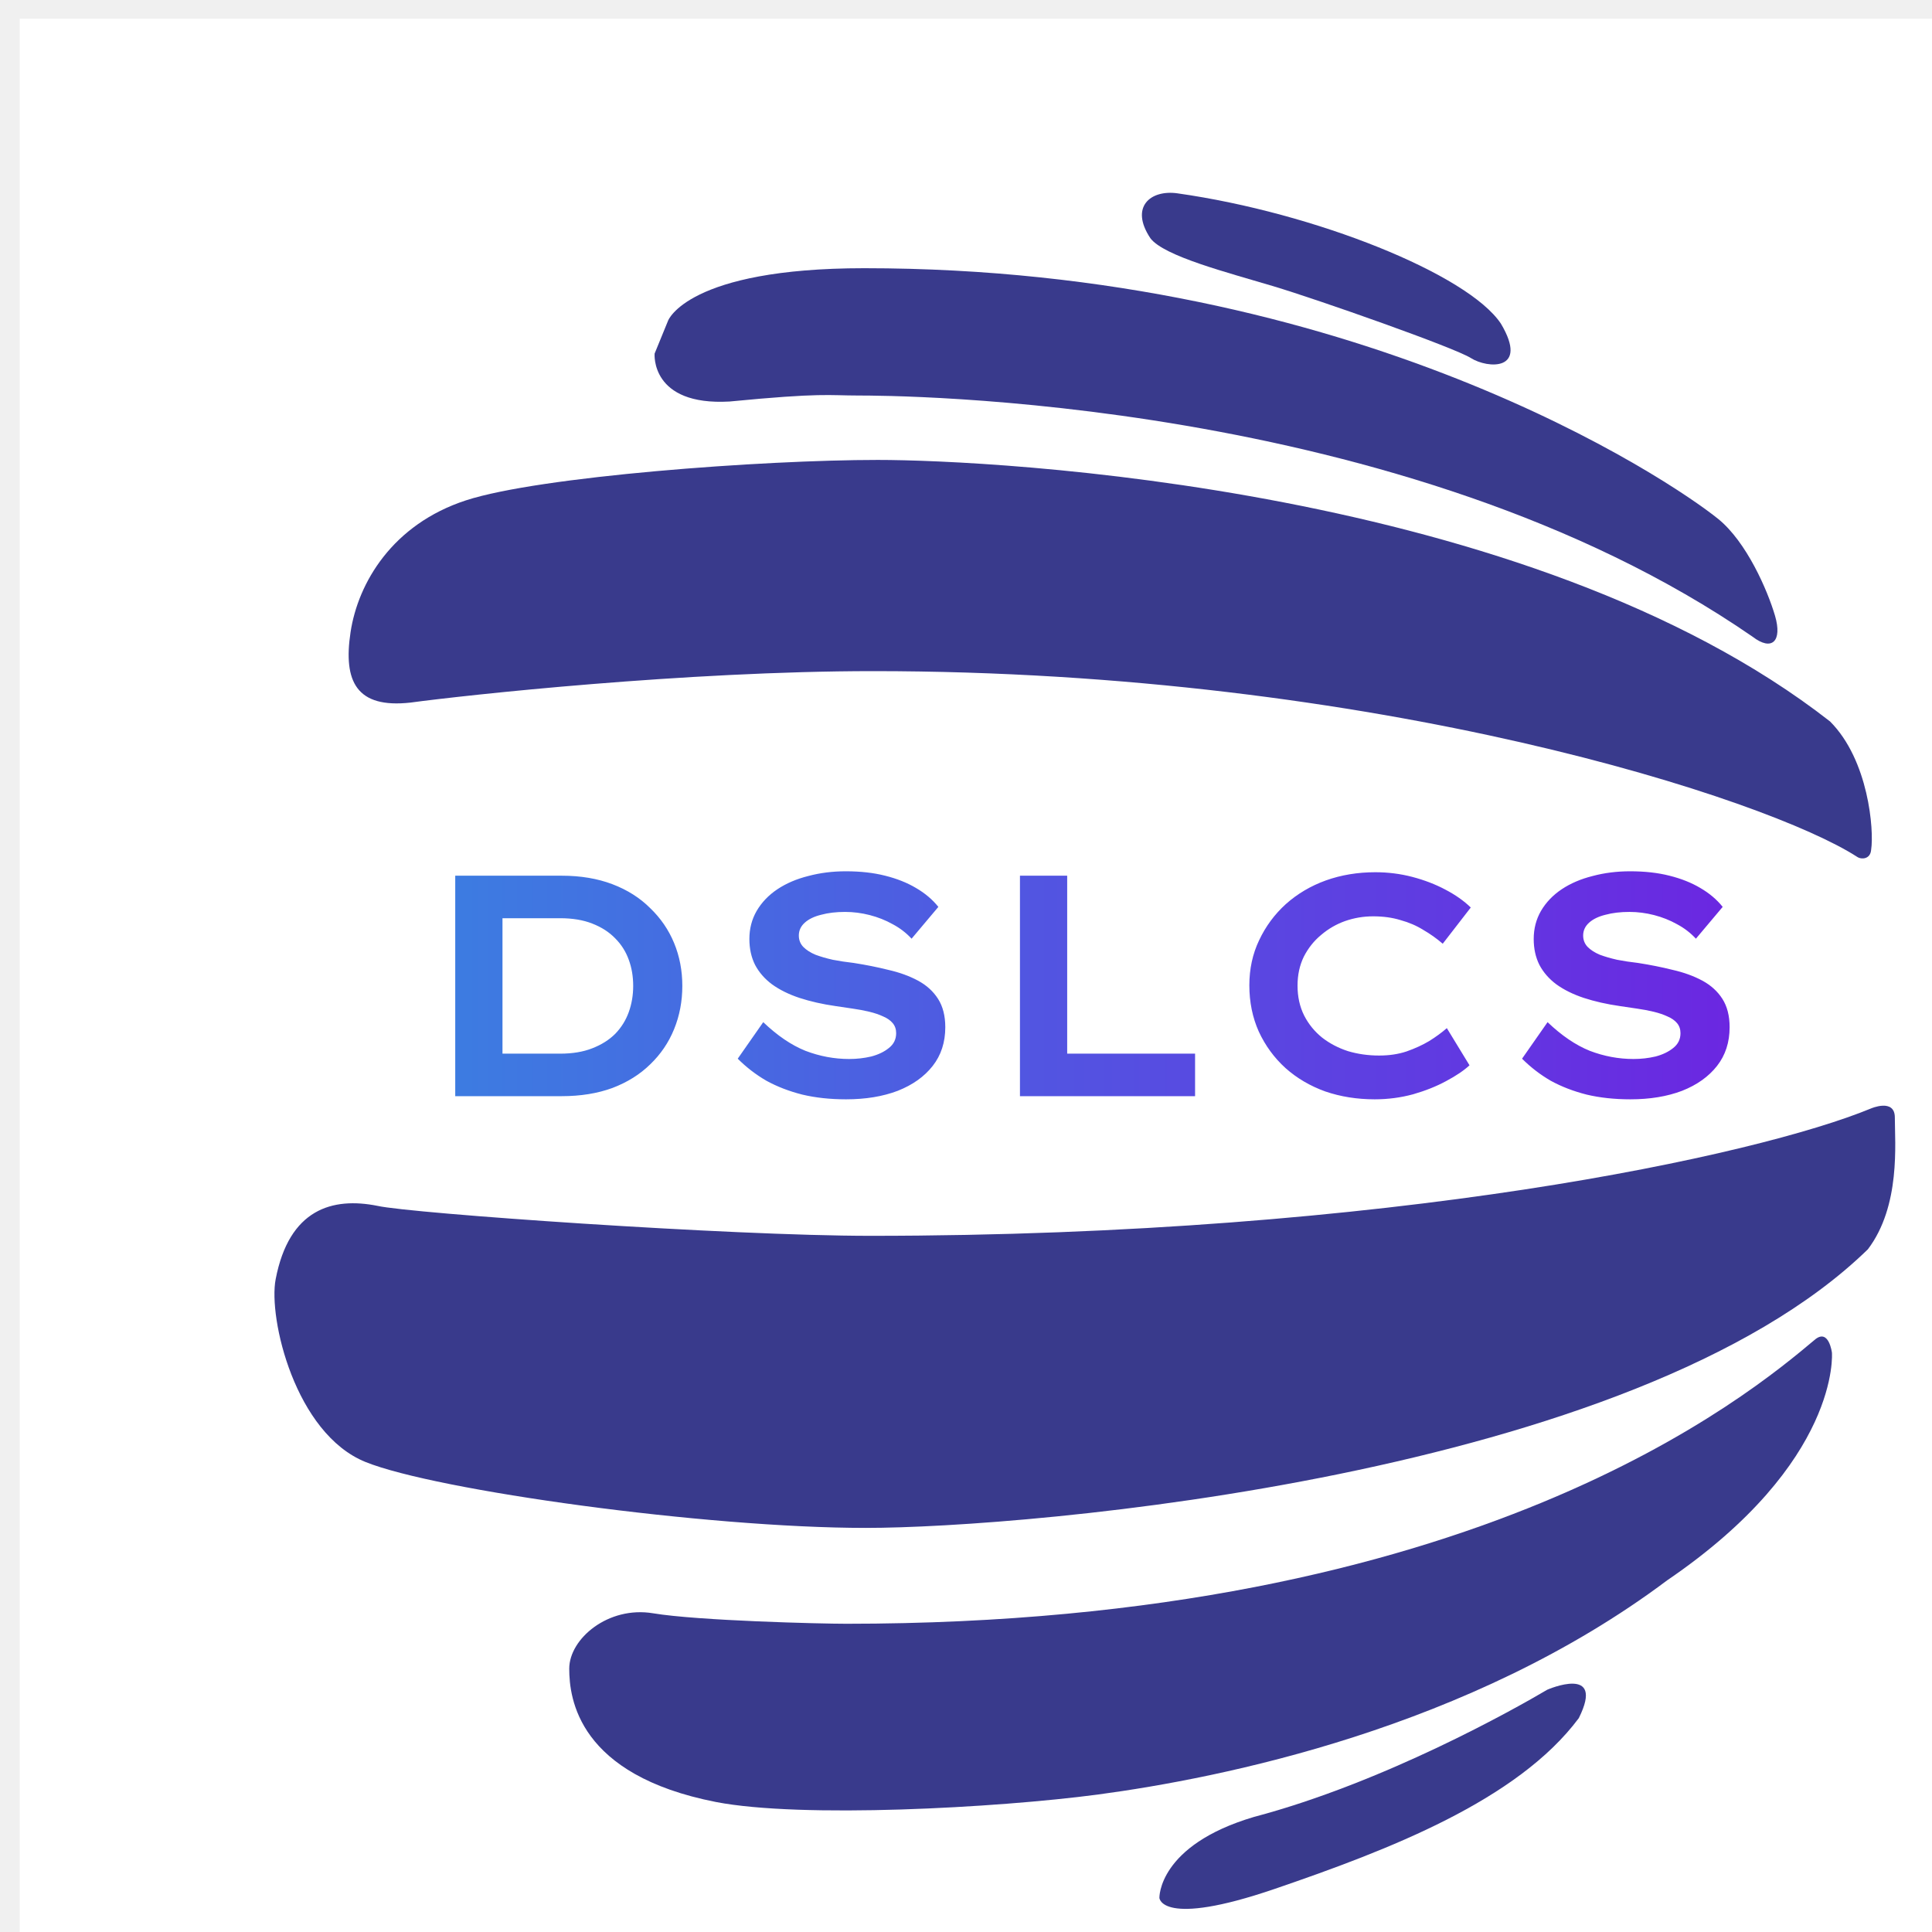
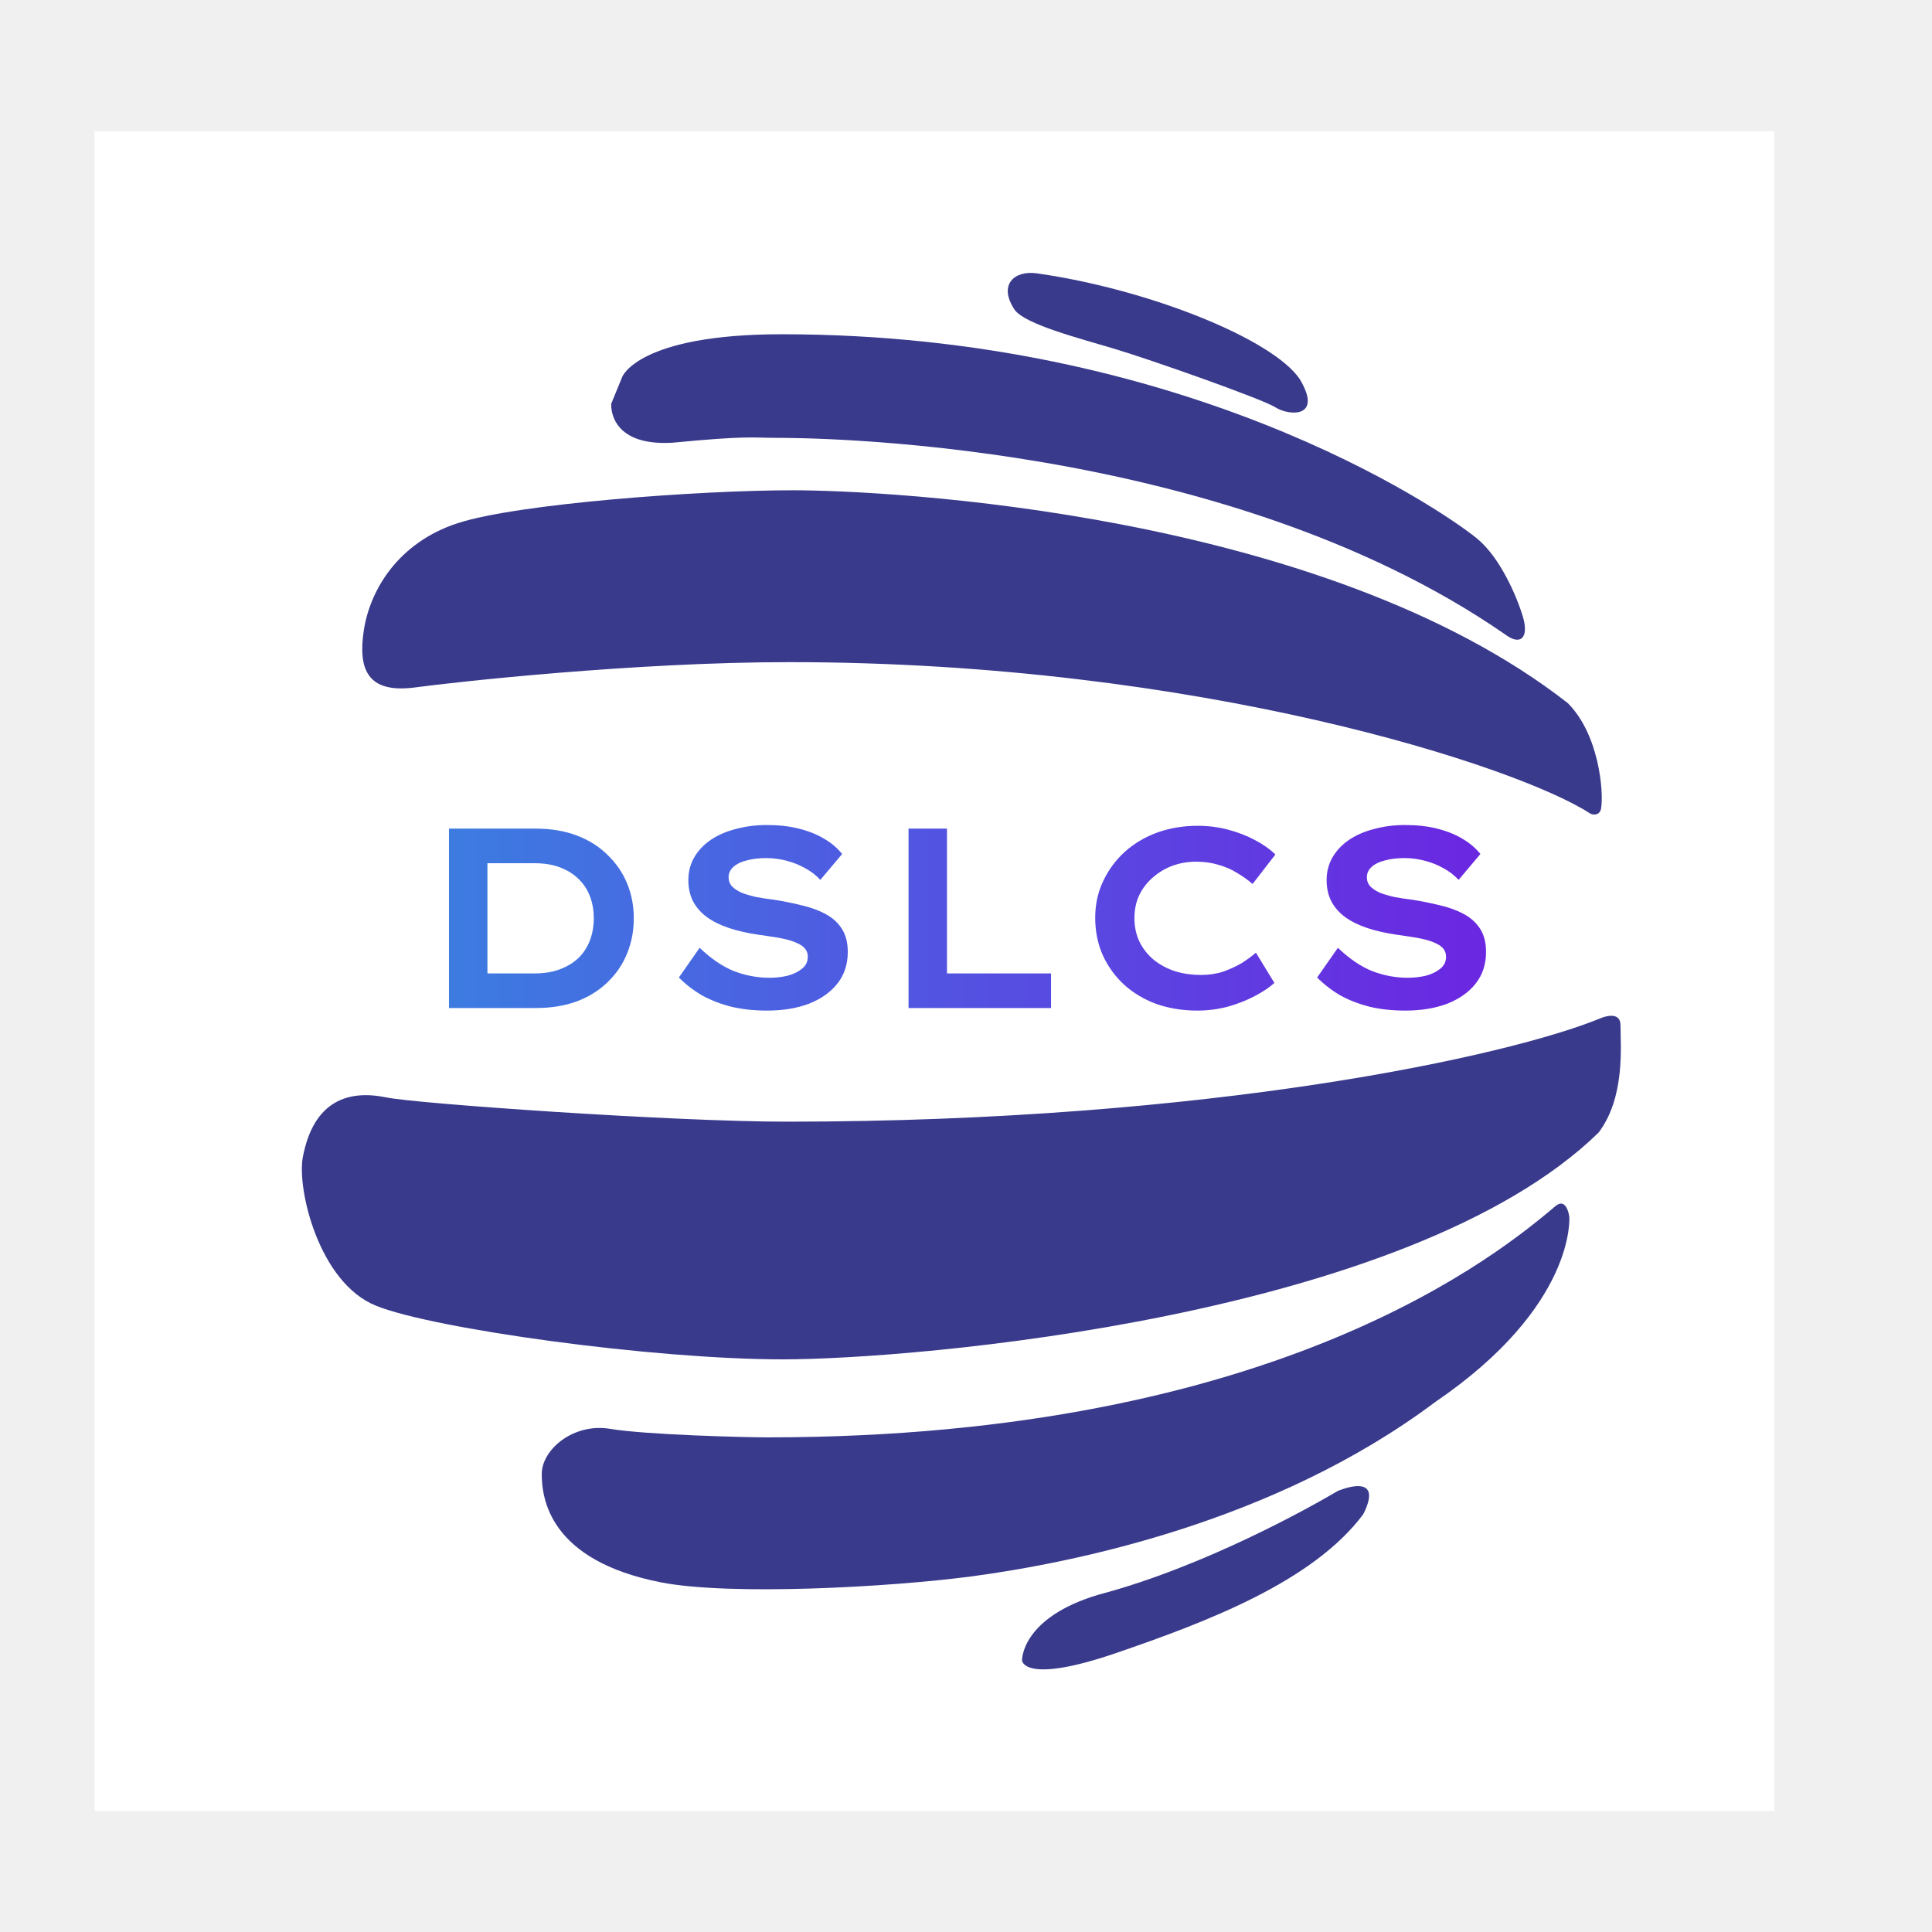
- <svg xmlns="http://www.w3.org/2000/svg" viewBox="0 0 456 456" width="456" height="456">
+ <svg xmlns="http://www.w3.org/2000/svg" viewBox="0 0 500 500">
  <defs>
    <linearGradient id="paint0_linear_96_17" x1="172.608" y1="517.039" x2="857.419" y2="517.039" gradientUnits="userSpaceOnUse" gradientTransform="matrix(1.99121, 0, 0, -1.99121, -82.83955, 2061.494)">
      <stop stop-color="#3786E1" />
      <stop offset="1" stop-color="#6C25E1" />
    </linearGradient>
  </defs>
-   <g id="g8" transform="matrix(5.022062, 0, 0, -5.022062, -281.113, 610.3154)" style="visibility: visible;">
+   <g id="g8" transform="matrix(4.481141, 0, 0, -4.481141, -230.5111, 574.5984)" style="visibility: visible;">
    <g id="g10" transform="matrix(0.050331, 0, 0, 0.050331, 56.90236, 23.6322)" style="visibility: visible;">
      <path d="M 0,1927.56 H 1927.56 V 0 H 0 v 1927.56" style="fill:#ffffff;fill-opacity:1;fill-rule:evenodd;stroke:none" id="path12" />
      <path d="m 1715.63,1144.97 c -82.58,53.49 -447.24,173.37 -918.583,173.37 -174.832,0 -380.426,-22.38 -432.18,-29.38 -50.347,-5.59 -62.941,19.58 -55.945,65.74 6.992,46.15 39.16,100.7 107.699,123.08 68.527,22.38 276.93,37.77 384.625,37.77 107.699,0 608.054,-24.61 889.184,-244.2 36.05,-36.05 41.17,-101.6 38.37,-119.79 -0.69,-9.1 -9.3,-9.3 -13.17,-6.59" style="fill:#393a8c;fill-opacity:1;fill-rule:nonzero;stroke:none" id="path16" />
      <path d="m 1585.89,1460.53 c -45.26,36.52 -338.47,234.04 -797.234,234.04 -165.039,0 -183.222,-48.95 -183.222,-48.95 l -12.586,-30.77 c 0,0 -4.196,-48.95 69.933,-44.76 86.715,8.39 92.313,5.6 120.282,5.6 27.976,0 509.107,0 834.997,-225.19 18.18,-13.98 27.97,-4.2 20.98,19.59 -7,23.77 -26.58,68.98 -53.15,90.44" style="fill:#393a8c;fill-opacity:1;fill-rule:nonzero;stroke:none" id="path18" />
      <path d="m 1080.98,1764.5 c -24.93,3.53 -44.76,-12.59 -25.18,-41.95 12.59,-16.79 72.73,-32.18 114.69,-44.76 41.96,-12.59 169.23,-57.34 184.62,-67.14 15.39,-9.79 54.55,-12.58 27.97,32.17 -30.77,46.16 -173.43,103.5 -302.1,121.68" style="fill:#393a8c;fill-opacity:1;fill-rule:nonzero;stroke:none" id="path20" />
      <path d="M 1728.55,909.926 C 1623.65,866.57 1280.98,791.043 794.254,791.043 c -131.473,0 -429.387,20.98 -460.16,27.973 -41.957,8.394 -82.52,-2.797 -95.11,-68.536 -6.992,-36.363 18.188,-144.062 83.922,-170.632 65.739,-26.575 317.492,-61.543 467.149,-61.543 149.66,0 717.505,47.554 935.695,260.152 30.77,40.559 25.18,99.305 25.18,123.078 0,18.184 -22.38,8.391 -22.38,8.391" style="fill:#393a8c;fill-opacity:1;fill-rule:nonzero;stroke:none" id="path22" />
      <path d="m 1676.8,694.535 c -61.54,-51.75 -316.09,-265.742 -904.925,-265.742 -23.777,0 -138.469,2.793 -180.43,9.785 -41.953,6.996 -78.32,-23.773 -78.32,-51.75 0,-27.969 8.391,-99.301 137.066,-124.476 79.723,-15.387 261.551,-5.594 356.659,6.992 114.69,15.386 346.86,61.543 531.49,200.011 162.24,110.493 153.85,212.594 153.85,212.594 0,0 -2.8,22.379 -15.39,12.586" style="fill:#393a8c;fill-opacity:1;fill-rule:nonzero;stroke:none" id="path24" />
      <path d="m 1426.45,367.25 c -30.78,-18.184 -152.46,-86.715 -274.14,-118.887 -89.51,-26.57 -88.11,-75.523 -88.11,-75.523 0,0 1.39,-27.977 107.69,8.387 106.29,36.371 226.58,82.527 283.93,159.449 25.17,50.351 -29.37,26.574 -29.37,26.574" style="fill:#393a8c;fill-opacity:1;fill-rule:nonzero;stroke:none" id="path26" />
      <path d="M 406.67 921.445 L 406.67 1127.315 L 506.08 1127.315 C 523.72 1127.315 539.51 1124.665 553.43 1119.375 C 567.35 1114.085 579.11 1106.635 588.72 1097.025 C 598.52 1087.615 605.98 1076.735 611.07 1064.375 C 616.17 1052.025 618.72 1038.695 618.72 1024.385 C 618.72 1010.065 616.17 996.635 611.07 984.085 C 605.98 971.545 598.52 960.565 588.72 951.155 C 579.11 941.735 567.35 934.385 553.43 929.095 C 539.51 923.995 523.72 921.445 506.08 921.445 L 406.67 921.445 Z M 450.79 953.505 L 446.08 961.145 L 504.61 961.145 C 516.18 961.145 526.18 962.815 534.61 966.145 C 543.23 969.485 550.39 973.995 556.08 979.675 C 561.76 985.555 565.98 992.325 568.72 999.975 C 571.47 1007.615 572.84 1015.755 572.84 1024.385 C 572.84 1033.205 571.47 1041.345 568.72 1048.795 C 565.98 1056.435 561.76 1063.105 556.08 1068.785 C 550.39 1074.675 543.23 1079.275 534.61 1082.615 C 526.18 1085.945 516.18 1087.615 504.61 1087.615 L 445.2 1087.615 L 450.79 1094.675 L 450.79 953.505 Z M 771.63 918.505 C 756.73 918.505 743.1 919.975 730.75 922.915 C 718.39 926.055 707.22 930.365 697.22 935.855 C 687.42 941.545 678.49 948.405 670.46 956.445 L 694.28 990.555 C 707.41 978.015 720.55 969.085 733.69 963.795 C 747.02 958.695 760.65 956.155 774.57 956.155 C 781.63 956.155 788.49 956.935 795.15 958.505 C 801.82 960.265 807.31 962.915 811.62 966.445 C 816.13 969.975 818.39 974.575 818.39 980.265 C 818.39 983.995 817.31 987.125 815.15 989.675 C 813 992.225 810.06 994.285 806.33 995.855 C 802.61 997.615 798.29 999.085 793.39 1000.265 C 788.49 1001.445 783.29 1002.425 777.8 1003.205 C 772.51 1003.985 767.22 1004.775 761.92 1005.555 C 749.57 1007.325 738.3 1009.875 728.1 1013.205 C 718.1 1016.535 709.57 1020.755 702.51 1025.855 C 695.65 1030.945 690.36 1037.025 686.63 1044.085 C 683.1 1051.145 681.34 1059.185 681.34 1068.205 C 681.34 1077.805 683.59 1086.535 688.1 1094.375 C 692.81 1102.415 699.28 1109.185 707.51 1114.675 C 715.75 1120.165 725.35 1124.275 736.33 1127.025 C 747.31 1129.965 758.98 1131.435 771.33 1131.435 C 785.06 1131.435 797.31 1130.065 808.1 1127.315 C 819.08 1124.575 828.68 1120.745 836.92 1115.845 C 845.35 1110.945 852.31 1105.065 857.8 1098.195 L 832.8 1068.495 C 827.7 1073.985 821.82 1078.495 815.15 1082.025 C 808.49 1085.755 801.33 1088.595 793.68 1090.555 C 786.04 1092.515 778.39 1093.495 770.74 1093.495 C 762.31 1093.495 754.86 1092.615 748.39 1090.845 C 741.92 1089.275 736.82 1086.825 733.1 1083.495 C 729.37 1080.165 727.51 1076.145 727.51 1071.435 C 727.51 1067.325 728.88 1063.795 731.63 1060.855 C 734.57 1057.905 738.39 1055.455 743.1 1053.495 C 747.8 1051.735 753.2 1050.165 759.28 1048.795 C 765.35 1047.615 771.82 1046.635 778.69 1045.855 C 790.06 1044.085 800.84 1041.935 811.04 1039.385 C 821.43 1037.025 830.64 1033.695 838.68 1029.385 C 846.72 1025.065 853 1019.385 857.5 1012.325 C 862.01 1005.265 864.27 996.445 864.27 985.855 C 864.27 971.735 860.35 959.675 852.5 949.675 C 844.66 939.675 833.78 931.935 819.86 926.445 C 805.94 921.155 789.86 918.505 771.63 918.505 Z M 933.99 921.445 L 933.99 1127.315 L 978.1 1127.315 L 978.1 961.145 L 1097.51 961.145 L 1097.51 921.445 L 933.99 921.445 Z M 1265.25 918.505 C 1248.78 918.505 1233.39 920.955 1219.07 925.855 C 1204.95 930.955 1192.6 938.205 1182.02 947.625 C 1171.43 957.225 1163.1 968.595 1157.02 981.735 C 1151.13 994.875 1148.19 1009.285 1148.19 1024.965 C 1148.19 1040.265 1151.23 1054.285 1157.31 1067.025 C 1163.39 1079.965 1171.72 1091.245 1182.31 1100.845 C 1193.09 1110.455 1205.54 1117.805 1219.66 1122.905 C 1233.97 1128.005 1249.36 1130.555 1265.83 1130.555 C 1277.8 1130.555 1289.36 1129.085 1300.54 1126.145 C 1311.71 1123.195 1321.91 1119.275 1331.13 1114.375 C 1340.54 1109.475 1348.48 1103.885 1354.95 1097.615 L 1328.77 1063.795 C 1323.09 1068.695 1317.01 1073.005 1310.54 1076.735 C 1304.26 1080.655 1297.21 1083.695 1289.36 1085.845 C 1281.72 1088.205 1273.19 1089.375 1263.78 1089.375 C 1254.76 1089.375 1246.03 1087.905 1237.6 1084.965 C 1229.37 1082.025 1221.92 1077.715 1215.25 1072.025 C 1208.58 1066.535 1203.19 1059.775 1199.07 1051.735 C 1195.15 1043.695 1193.19 1034.675 1193.19 1024.675 C 1193.19 1014.285 1195.25 1004.975 1199.37 996.735 C 1203.49 988.695 1209.07 981.835 1216.13 976.145 C 1223.19 970.655 1231.23 966.445 1240.25 963.505 C 1249.46 960.755 1259.17 959.385 1269.36 959.385 C 1278.78 959.385 1287.3 960.655 1294.95 963.205 C 1302.79 965.955 1309.85 969.185 1316.13 972.915 C 1322.4 976.835 1327.89 980.855 1332.6 984.975 L 1353.77 950.265 C 1348.48 945.365 1341.22 940.465 1332.01 935.565 C 1322.99 930.665 1312.7 926.545 1301.13 923.215 C 1289.56 920.075 1277.6 918.505 1265.25 918.505 Z M 1504.01 918.505 C 1489.11 918.505 1475.48 919.975 1463.13 922.915 C 1450.78 926.055 1439.6 930.365 1429.6 935.855 C 1419.8 941.545 1410.88 948.405 1402.84 956.445 L 1426.66 990.555 C 1439.8 978.015 1452.93 969.085 1466.07 963.795 C 1479.4 958.695 1493.03 956.155 1506.95 956.155 C 1514.01 956.155 1520.87 956.935 1527.54 958.505 C 1534.2 960.265 1539.69 962.915 1544.01 966.445 C 1548.52 969.975 1550.77 974.575 1550.77 980.265 C 1550.77 983.995 1549.69 987.125 1547.54 989.675 C 1545.38 992.225 1542.44 994.285 1538.71 995.855 C 1534.99 997.615 1530.67 999.085 1525.77 1000.265 C 1520.87 1001.445 1515.68 1002.425 1510.19 1003.205 C 1504.89 1003.985 1499.6 1004.775 1494.3 1005.555 C 1481.95 1007.325 1470.68 1009.875 1460.48 1013.205 C 1450.48 1016.535 1441.95 1020.755 1434.89 1025.855 C 1428.03 1030.945 1422.74 1037.025 1419.01 1044.085 C 1415.48 1051.145 1413.72 1059.185 1413.72 1068.205 C 1413.72 1077.805 1415.97 1086.535 1420.48 1094.375 C 1425.19 1102.415 1431.66 1109.185 1439.89 1114.675 C 1448.13 1120.165 1457.74 1124.275 1468.72 1127.025 C 1479.7 1129.965 1491.36 1131.435 1503.71 1131.435 C 1517.44 1131.435 1529.69 1130.065 1540.48 1127.315 C 1551.46 1124.575 1561.07 1120.745 1569.3 1115.845 C 1577.73 1110.945 1584.69 1105.065 1590.18 1098.195 L 1565.18 1068.495 C 1560.08 1073.985 1554.2 1078.495 1547.54 1082.025 C 1540.87 1085.755 1533.71 1088.595 1526.07 1090.555 C 1518.42 1092.515 1510.77 1093.495 1503.13 1093.495 C 1494.7 1093.495 1487.25 1092.615 1480.78 1090.845 C 1474.3 1089.275 1469.21 1086.825 1465.48 1083.495 C 1461.76 1080.165 1459.89 1076.145 1459.89 1071.435 C 1459.89 1067.325 1461.27 1063.795 1464.01 1060.855 C 1466.95 1057.905 1470.78 1055.455 1475.48 1053.495 C 1480.19 1051.735 1485.58 1050.165 1491.66 1048.795 C 1497.73 1047.615 1504.2 1046.635 1511.07 1045.855 C 1522.44 1044.085 1533.22 1041.935 1543.42 1039.385 C 1553.81 1037.025 1563.02 1033.695 1571.06 1029.385 C 1579.1 1025.065 1585.38 1019.385 1589.89 1012.325 C 1594.4 1005.265 1596.65 996.445 1596.65 985.855 C 1596.65 971.735 1592.73 959.675 1584.89 949.675 C 1577.04 939.675 1566.16 931.935 1552.24 926.445 C 1538.32 921.155 1522.24 918.505 1504.01 918.505 Z" fill="url(#paint0_linear_96_17)" style="opacity: 1;" />
    </g>
  </g>
</svg>
